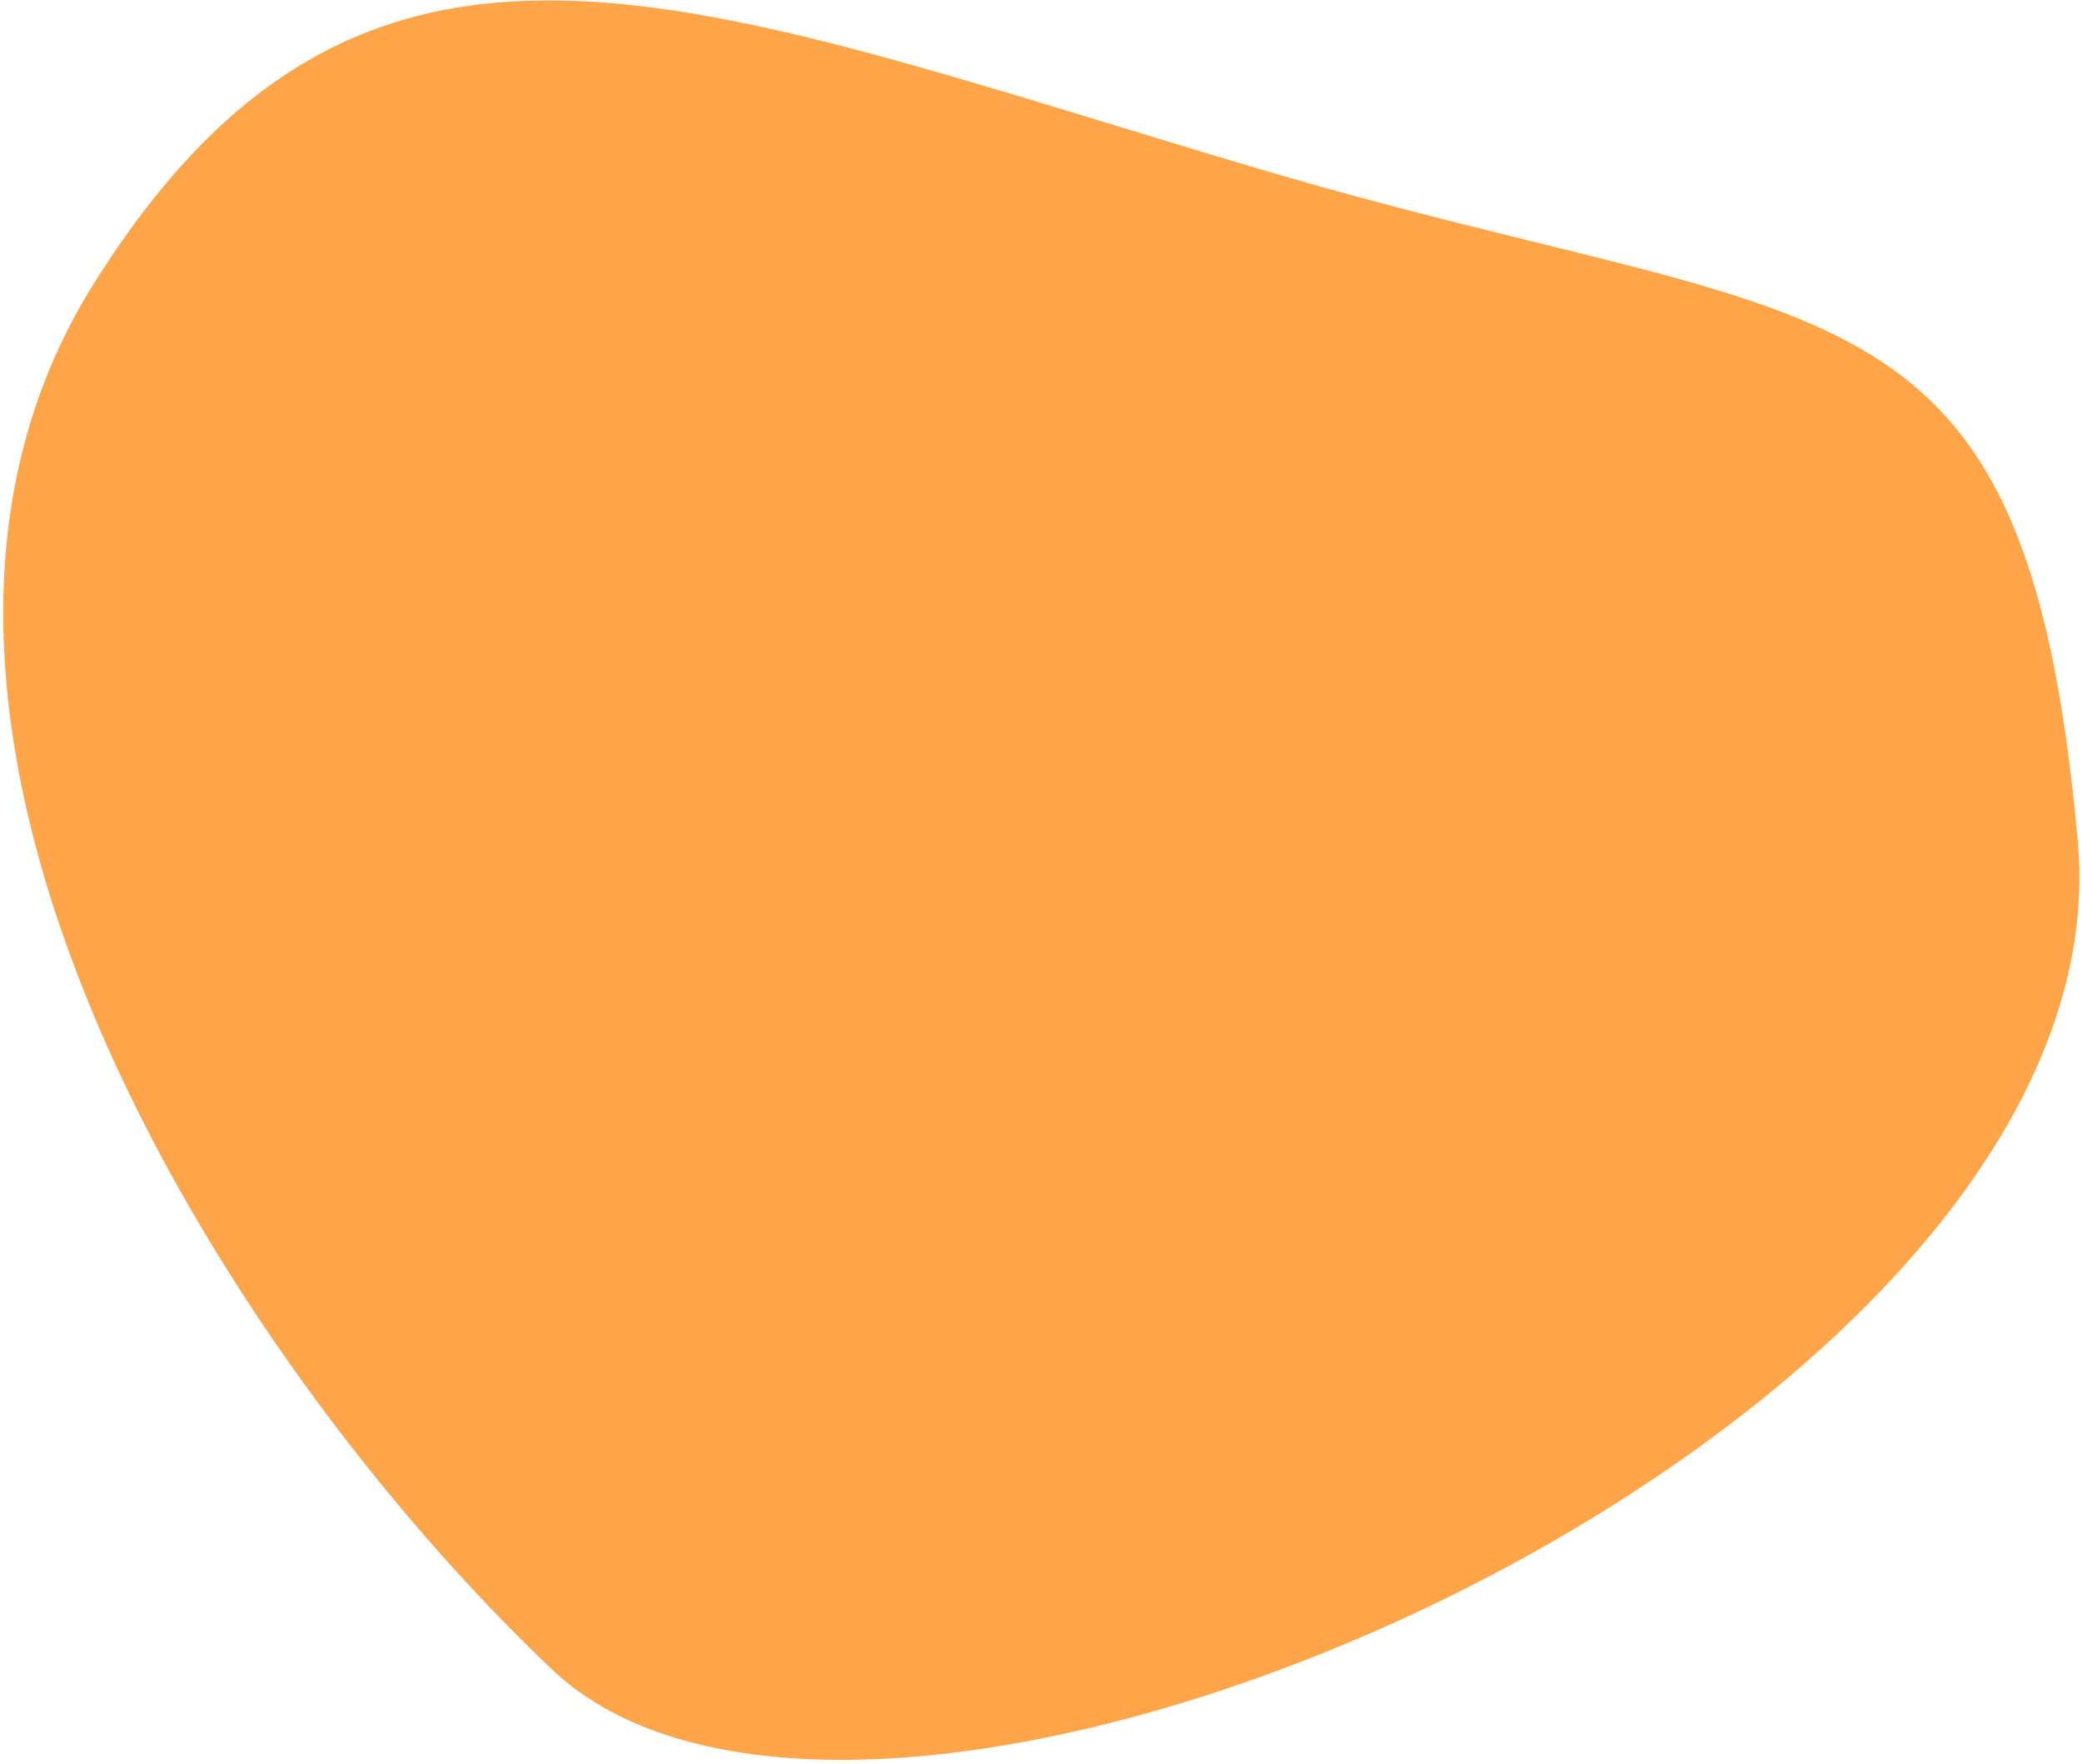
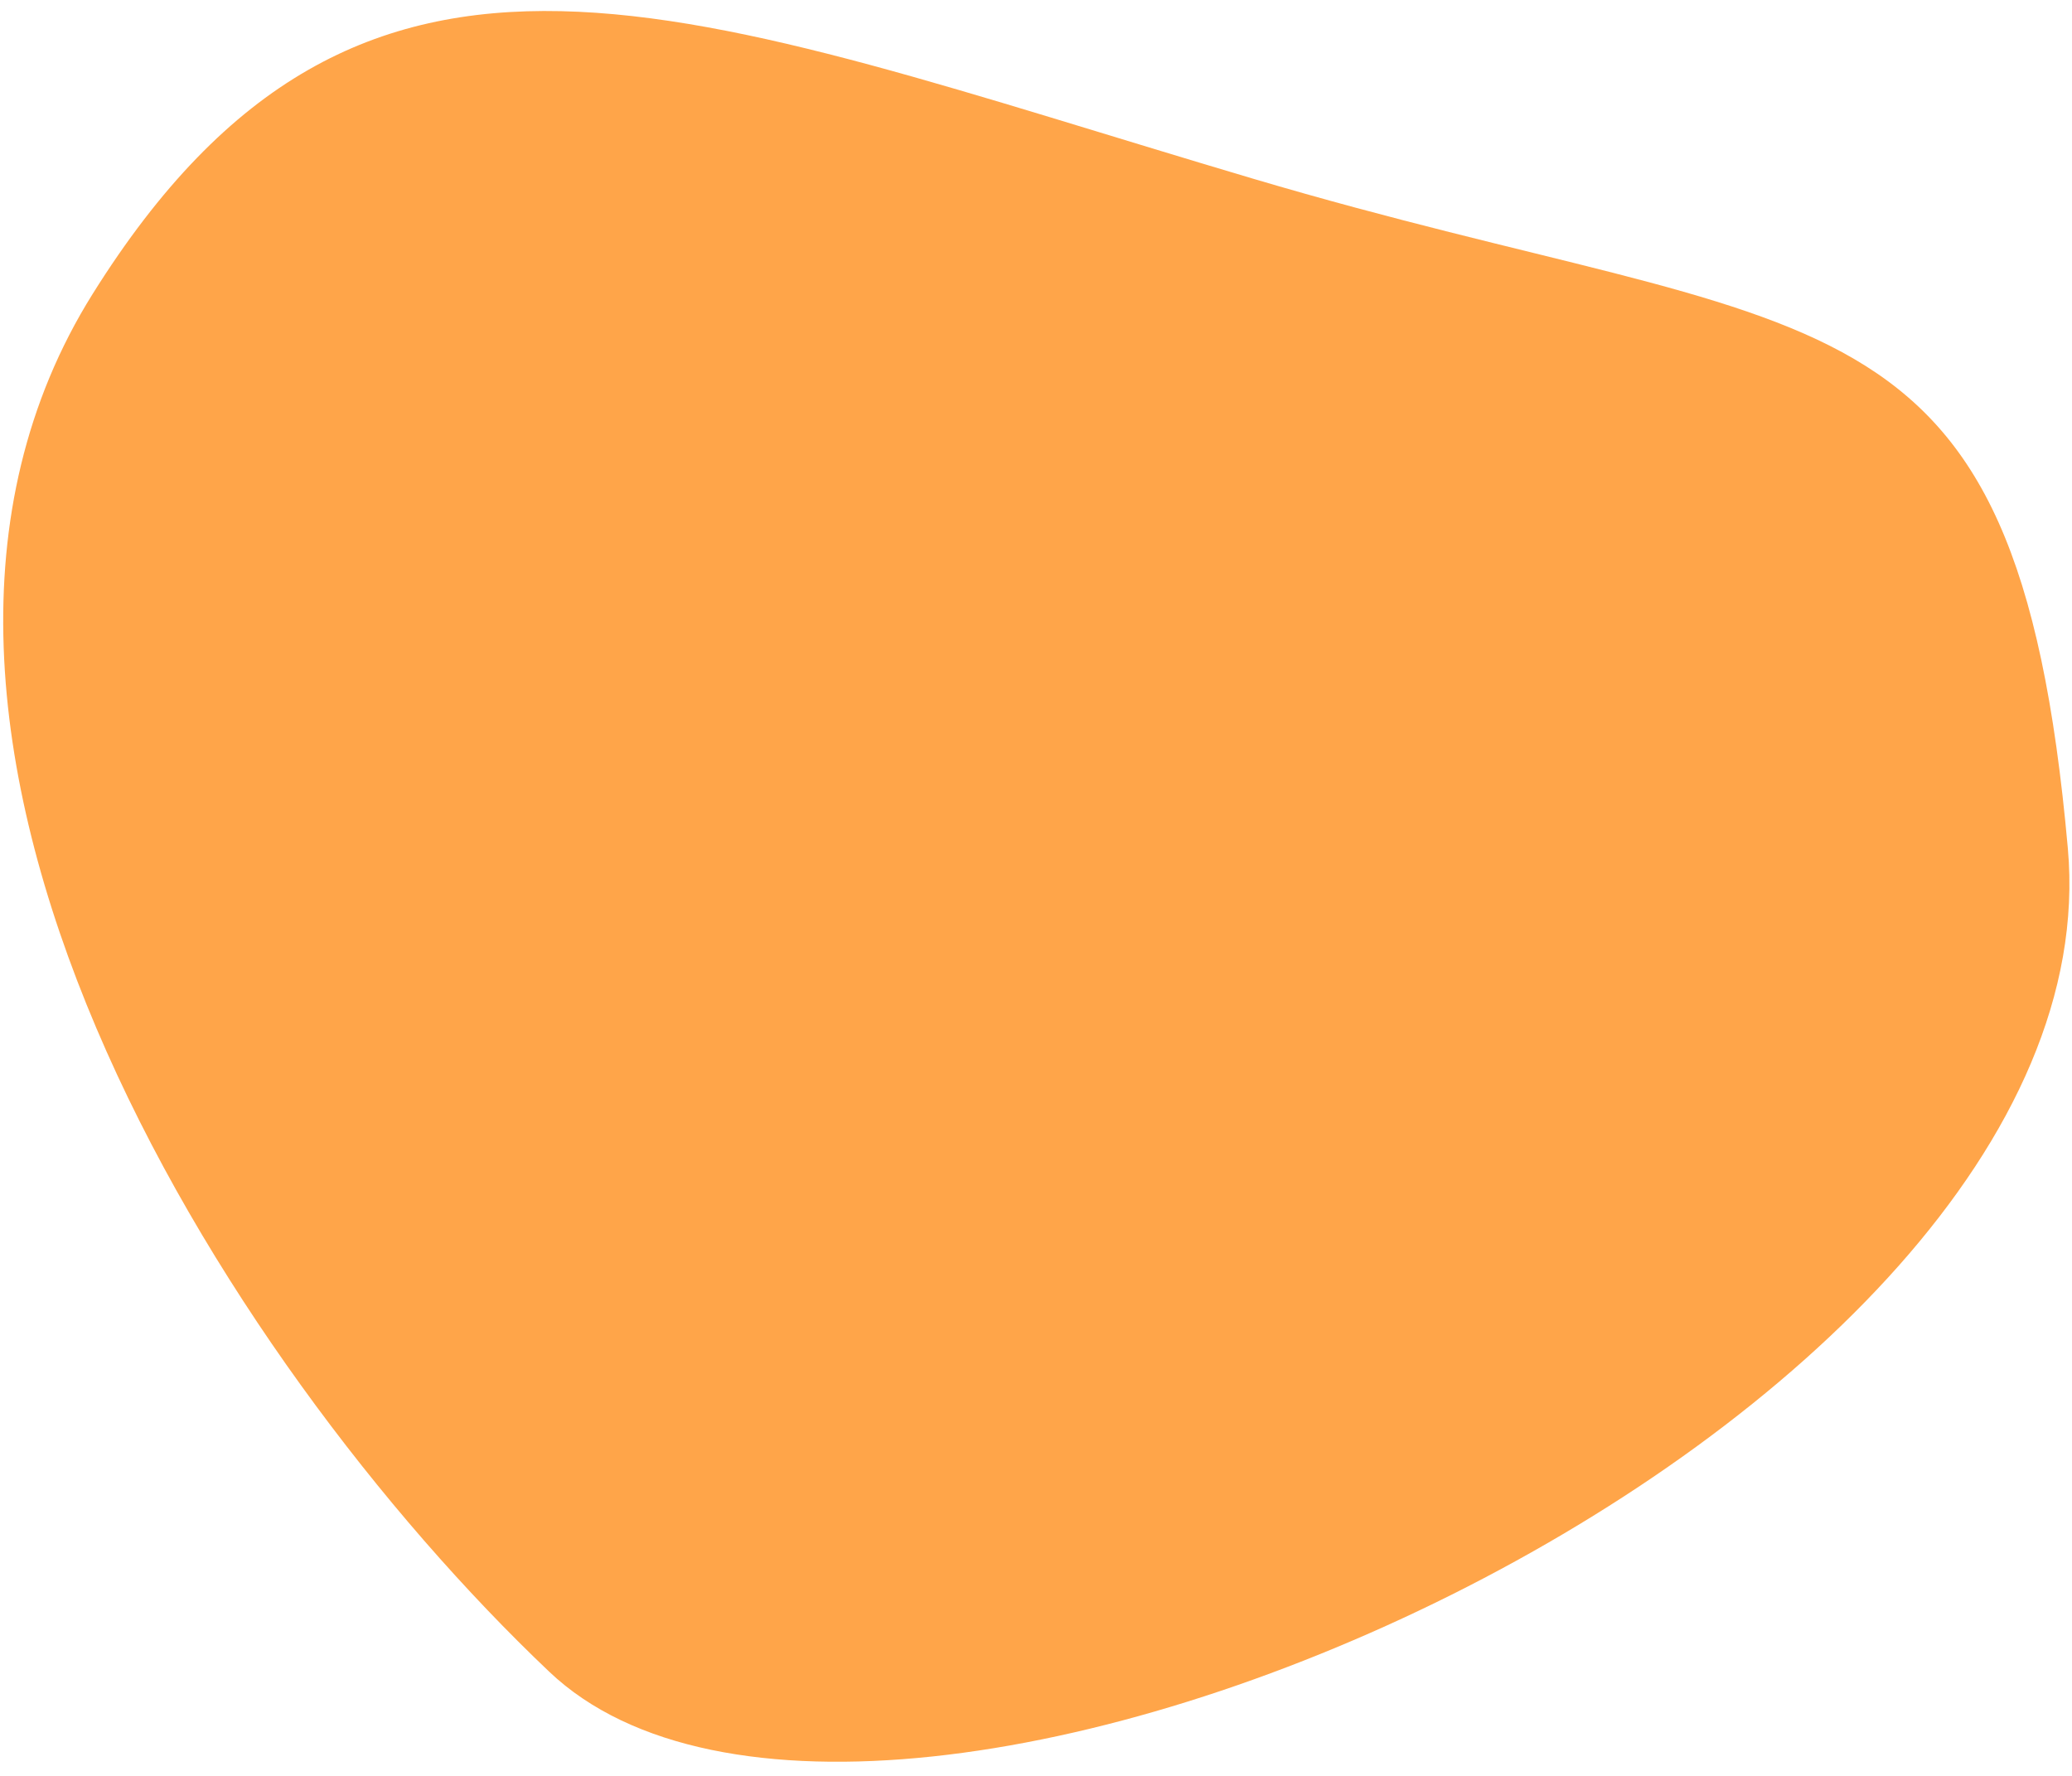
- <svg xmlns="http://www.w3.org/2000/svg" width="405" height="343" viewBox="0 0 405 343" fill="none">
+ <svg xmlns="http://www.w3.org/2000/svg" width="175" height="150" viewBox="0 0 405 343" fill="none">
  <path d="M18.1 55.403C70.918 -29.065 133.867 -0.059 244.942 32.863C356.018 65.786 394.055 50.279 404.187 163.752C414.319 277.226 171.658 385.766 107.354 324.71C43.051 263.653 -34.717 139.872 18.1 55.403Z" fill="#FF8303" fill-opacity="0.72" />
</svg>
